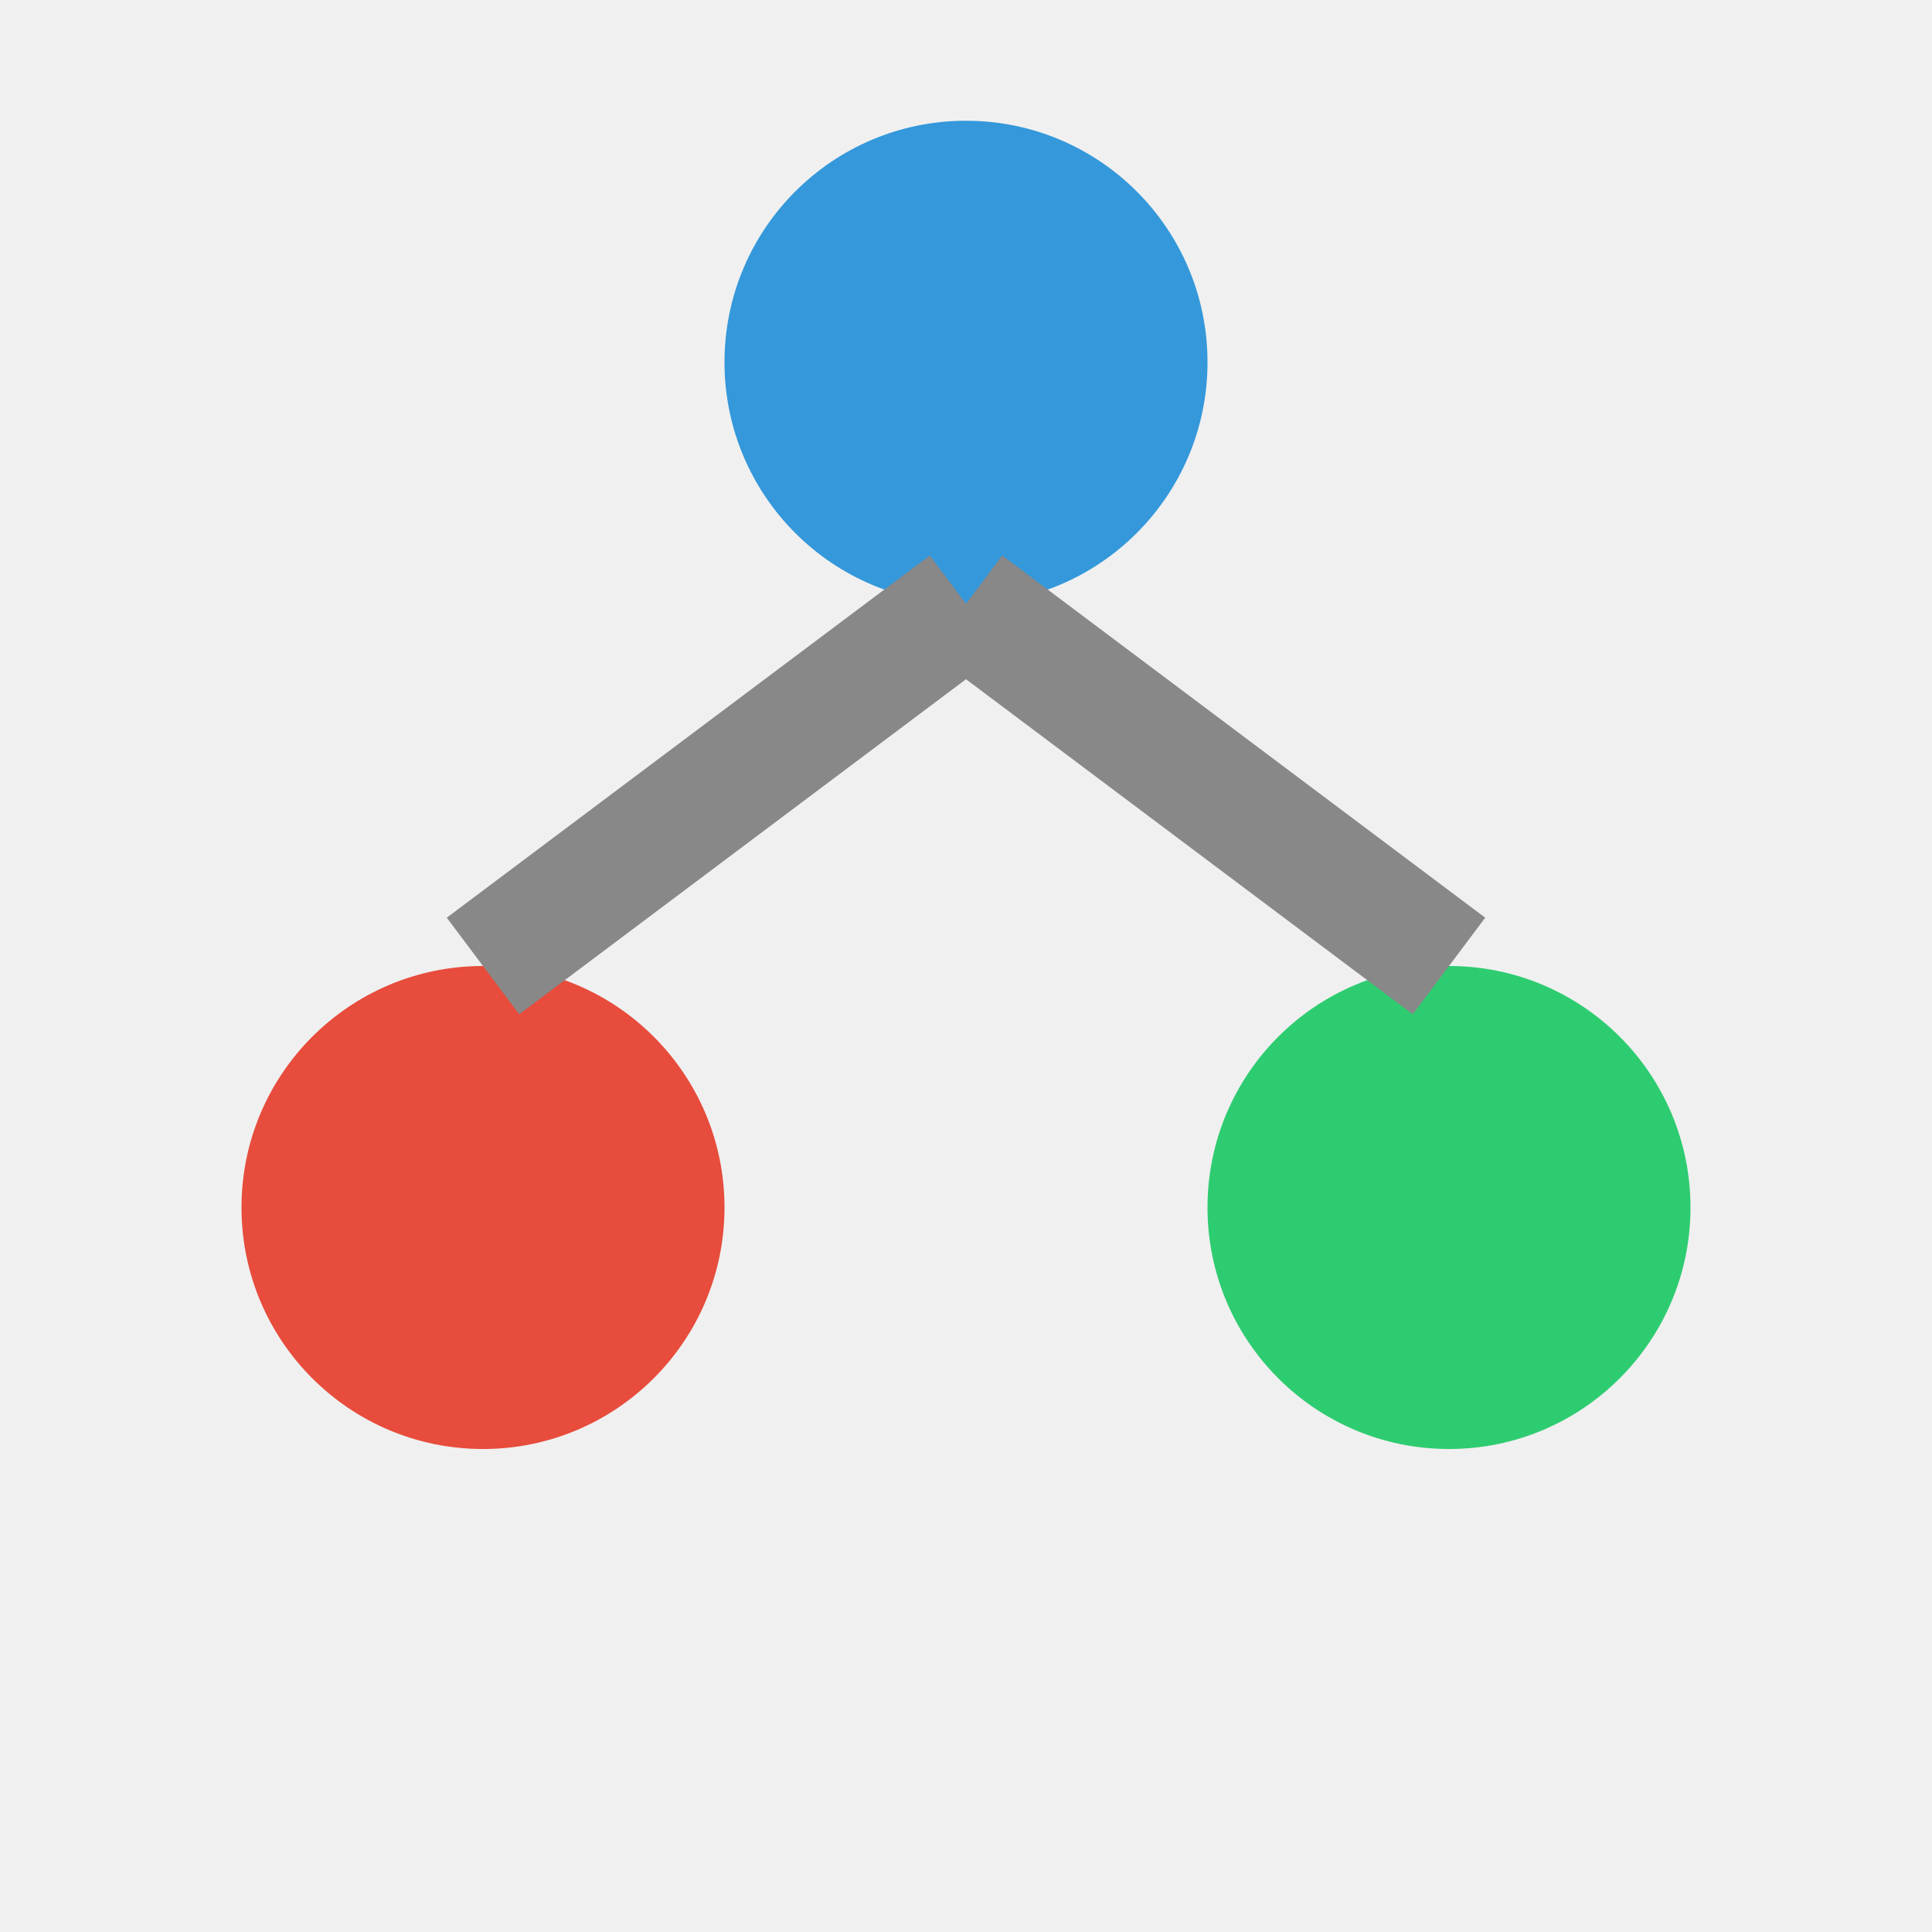
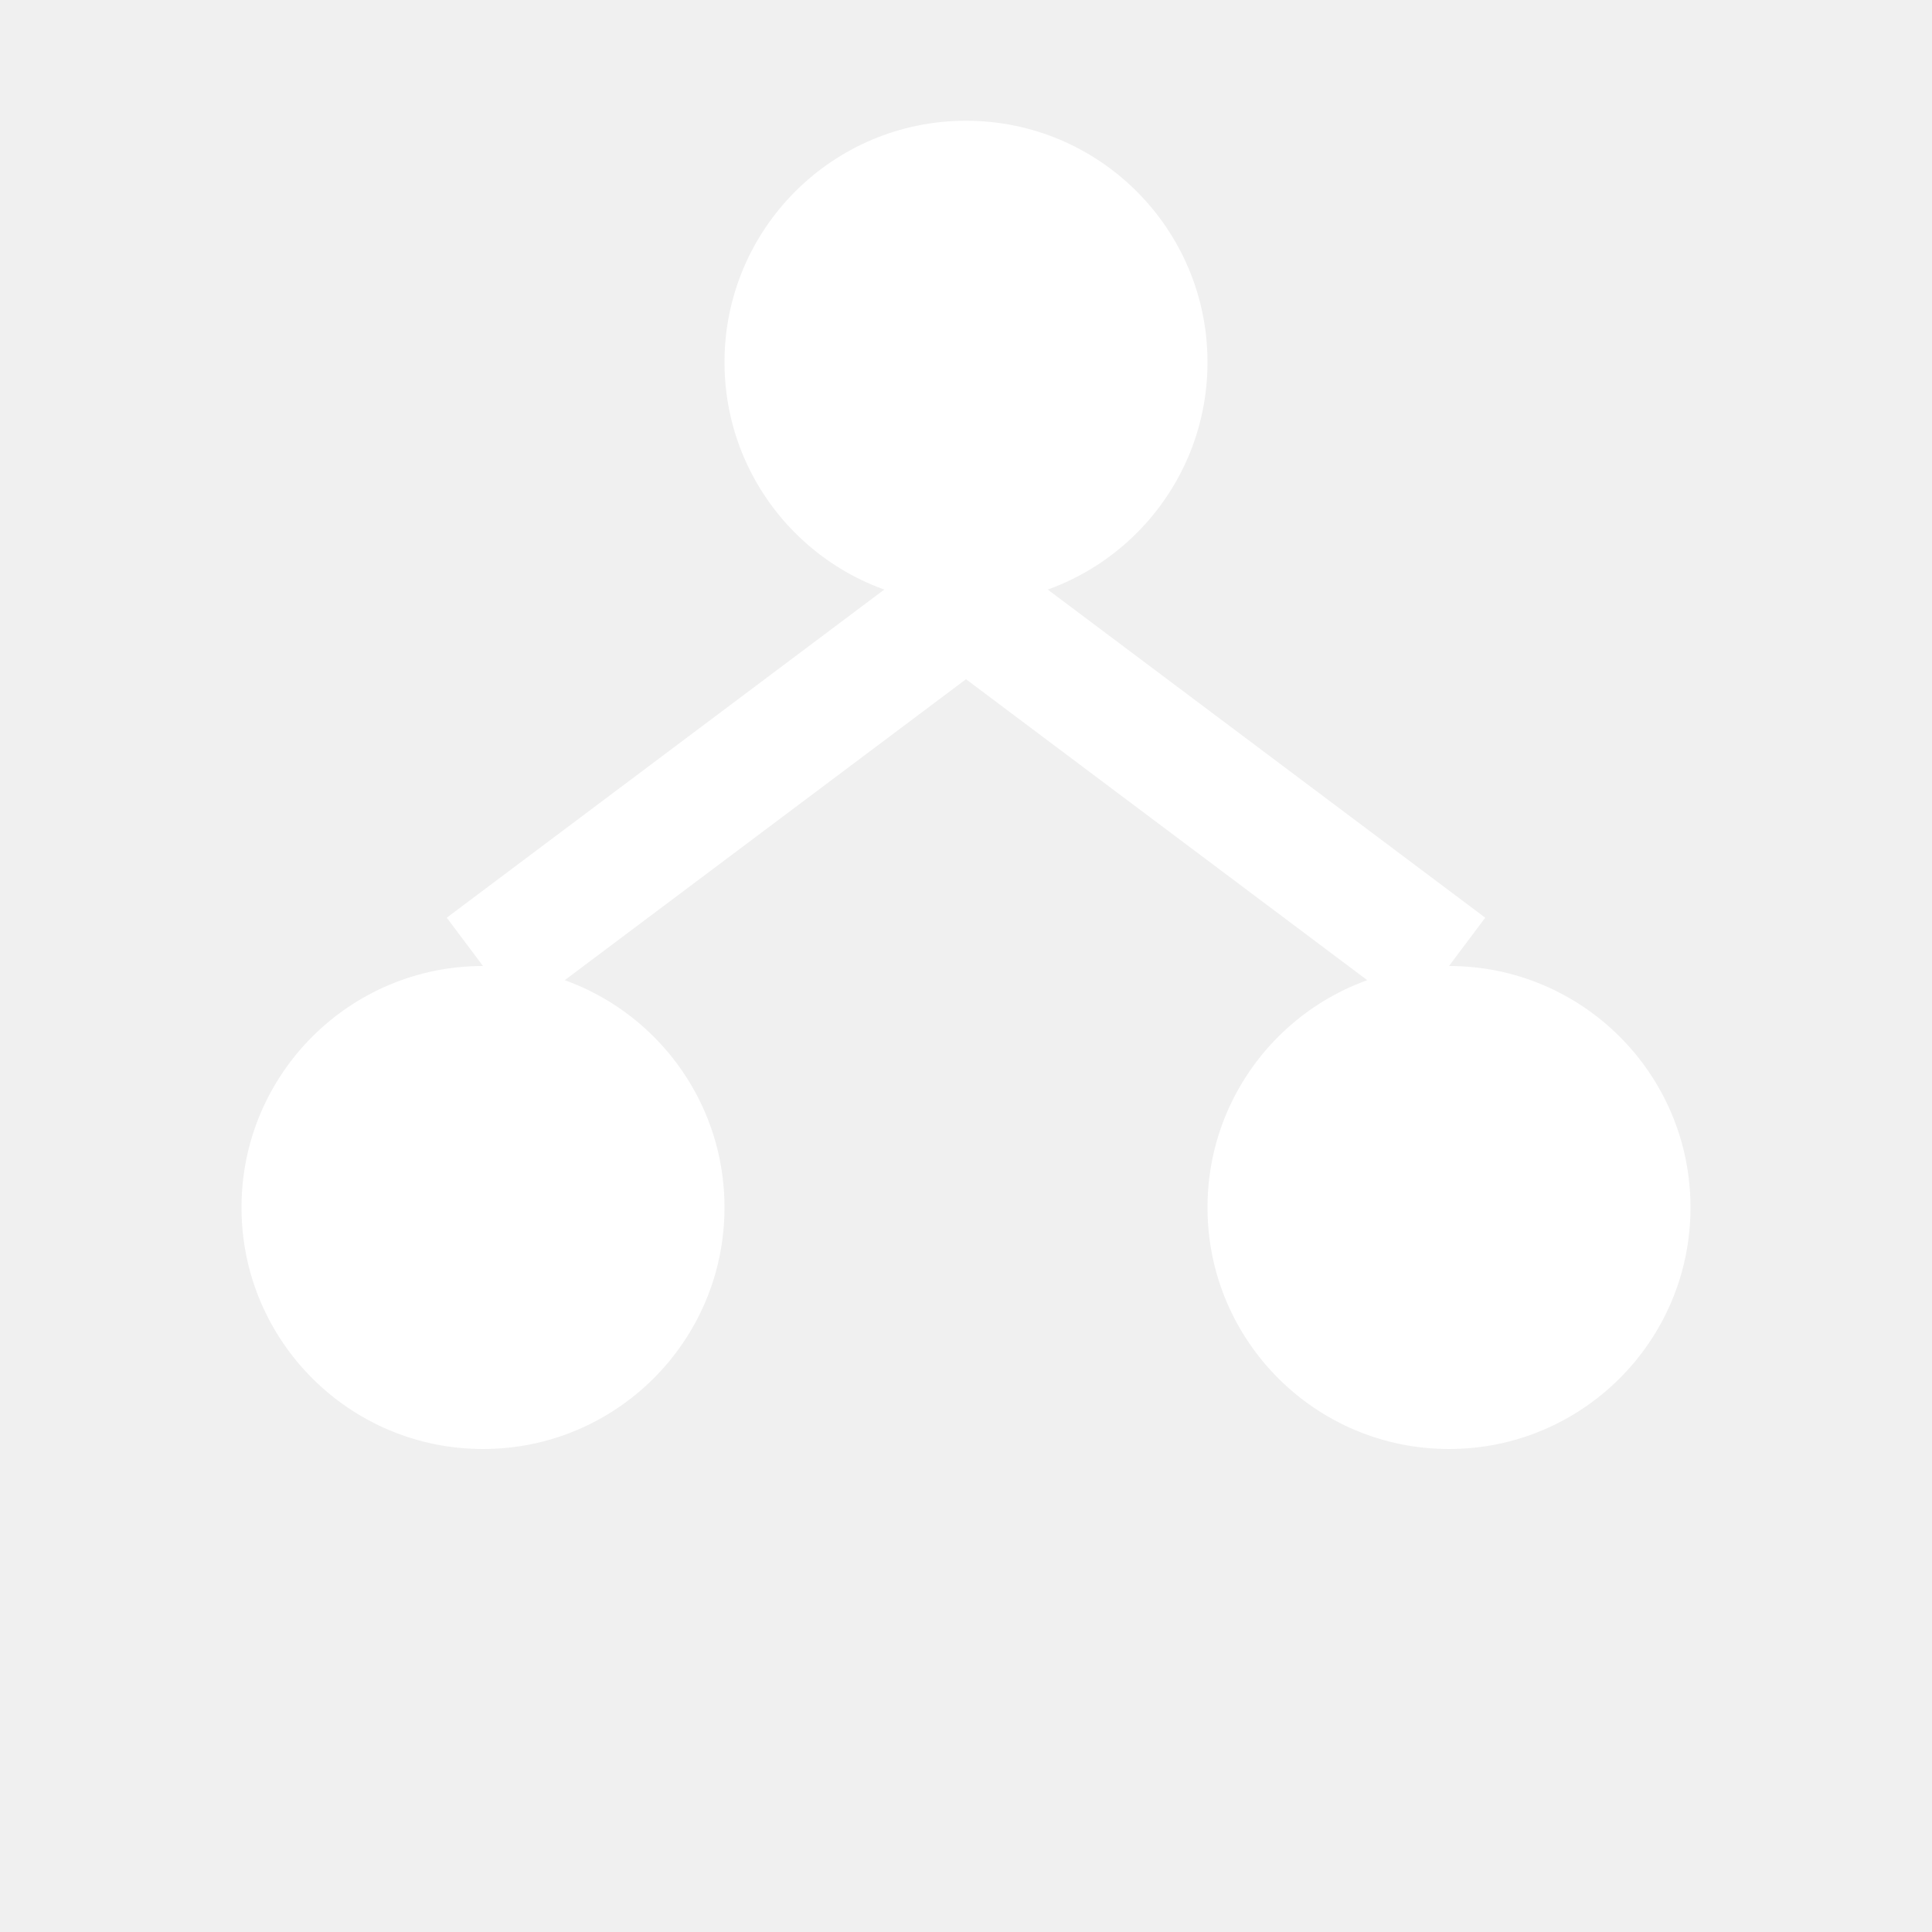
<svg xmlns="http://www.w3.org/2000/svg" width="16" height="16" viewBox="0 0 16 16">
-   <circle cx="8" cy="3" r="2" fill="#3498DB" />
-   <circle cx="4" cy="10" r="2" fill="#E74C3C" />
-   <circle cx="12" cy="10" r="2" fill="#2ECC71" />
-   <line x1="8" y1="5" x2="4" y2="8" stroke="#888" stroke-width="1" />
-   <line x1="8" y1="5" x2="12" y2="8" stroke="#888" stroke-width="1" />
+   <line x1="8" y1="5" x2="4" y2="8" stroke="white" stroke-width="1" />
+   <line x1="8" y1="5" x2="12" y2="8" stroke="white" stroke-width="1" />
+   <circle cx="8" cy="3" r="2" fill="white" />
+   <circle cx="4" cy="10" r="2" fill="white" />
+   <circle cx="12" cy="10" r="2" fill="white" />
</svg>
